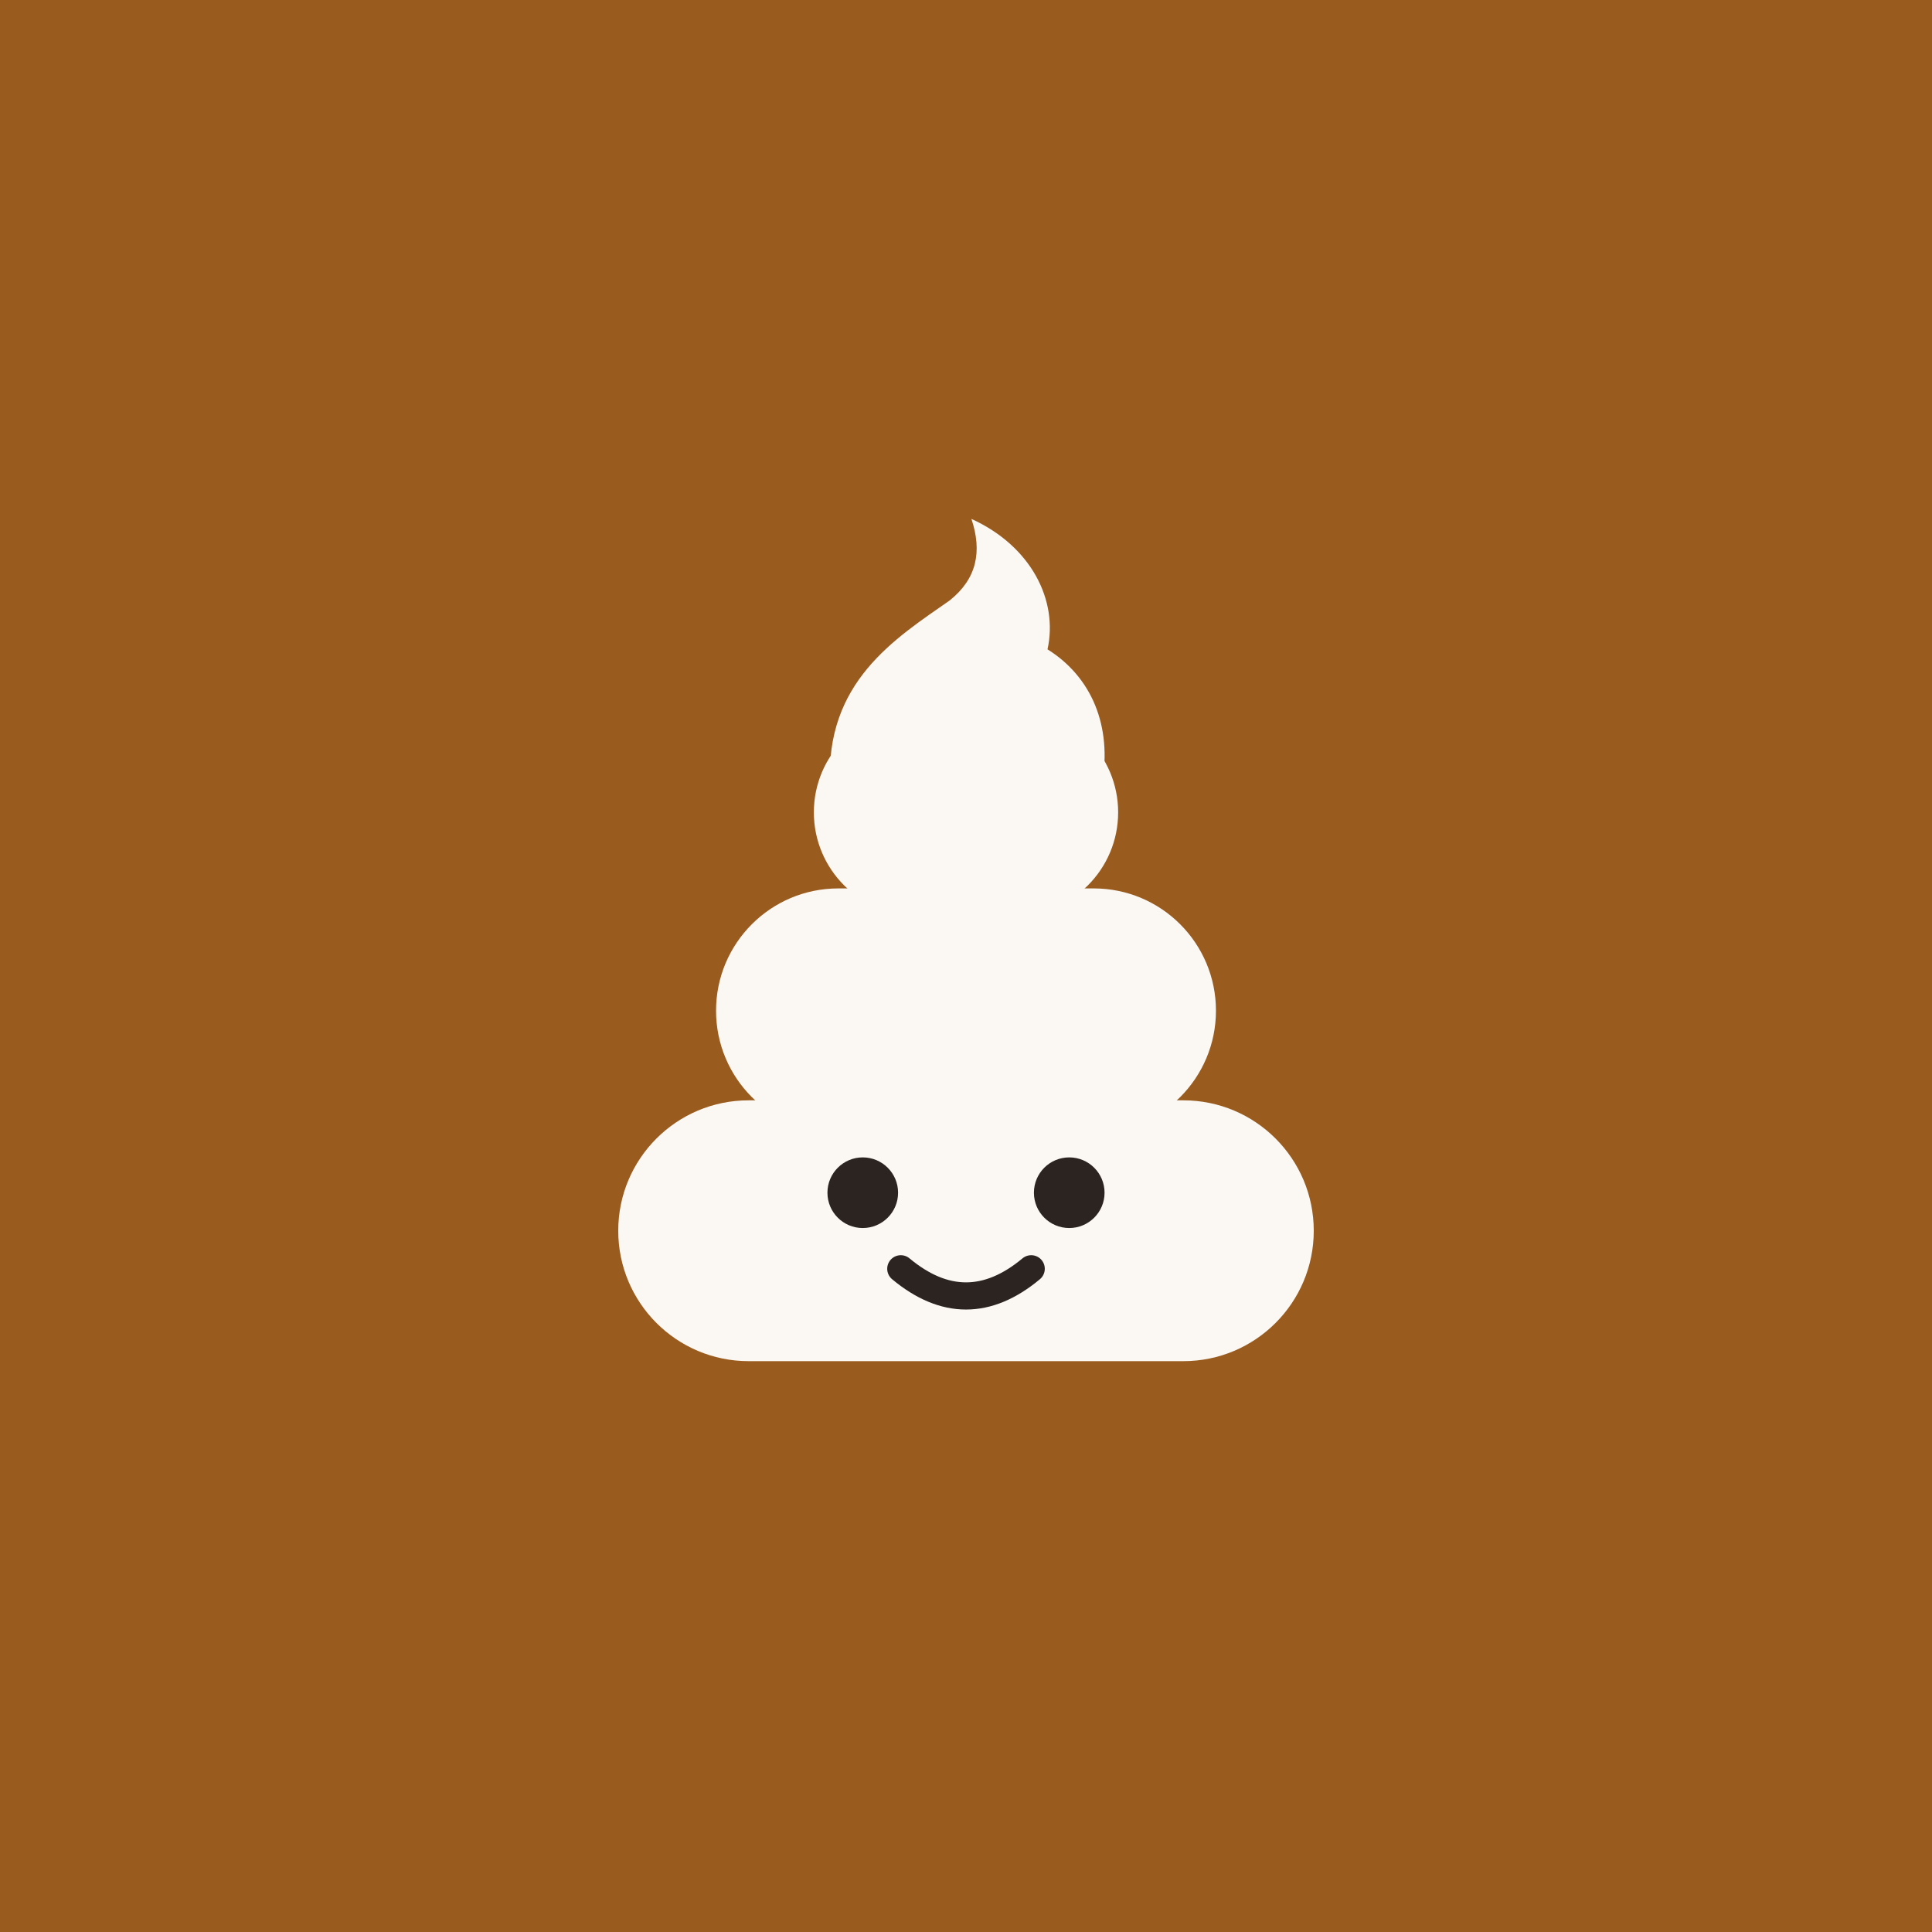
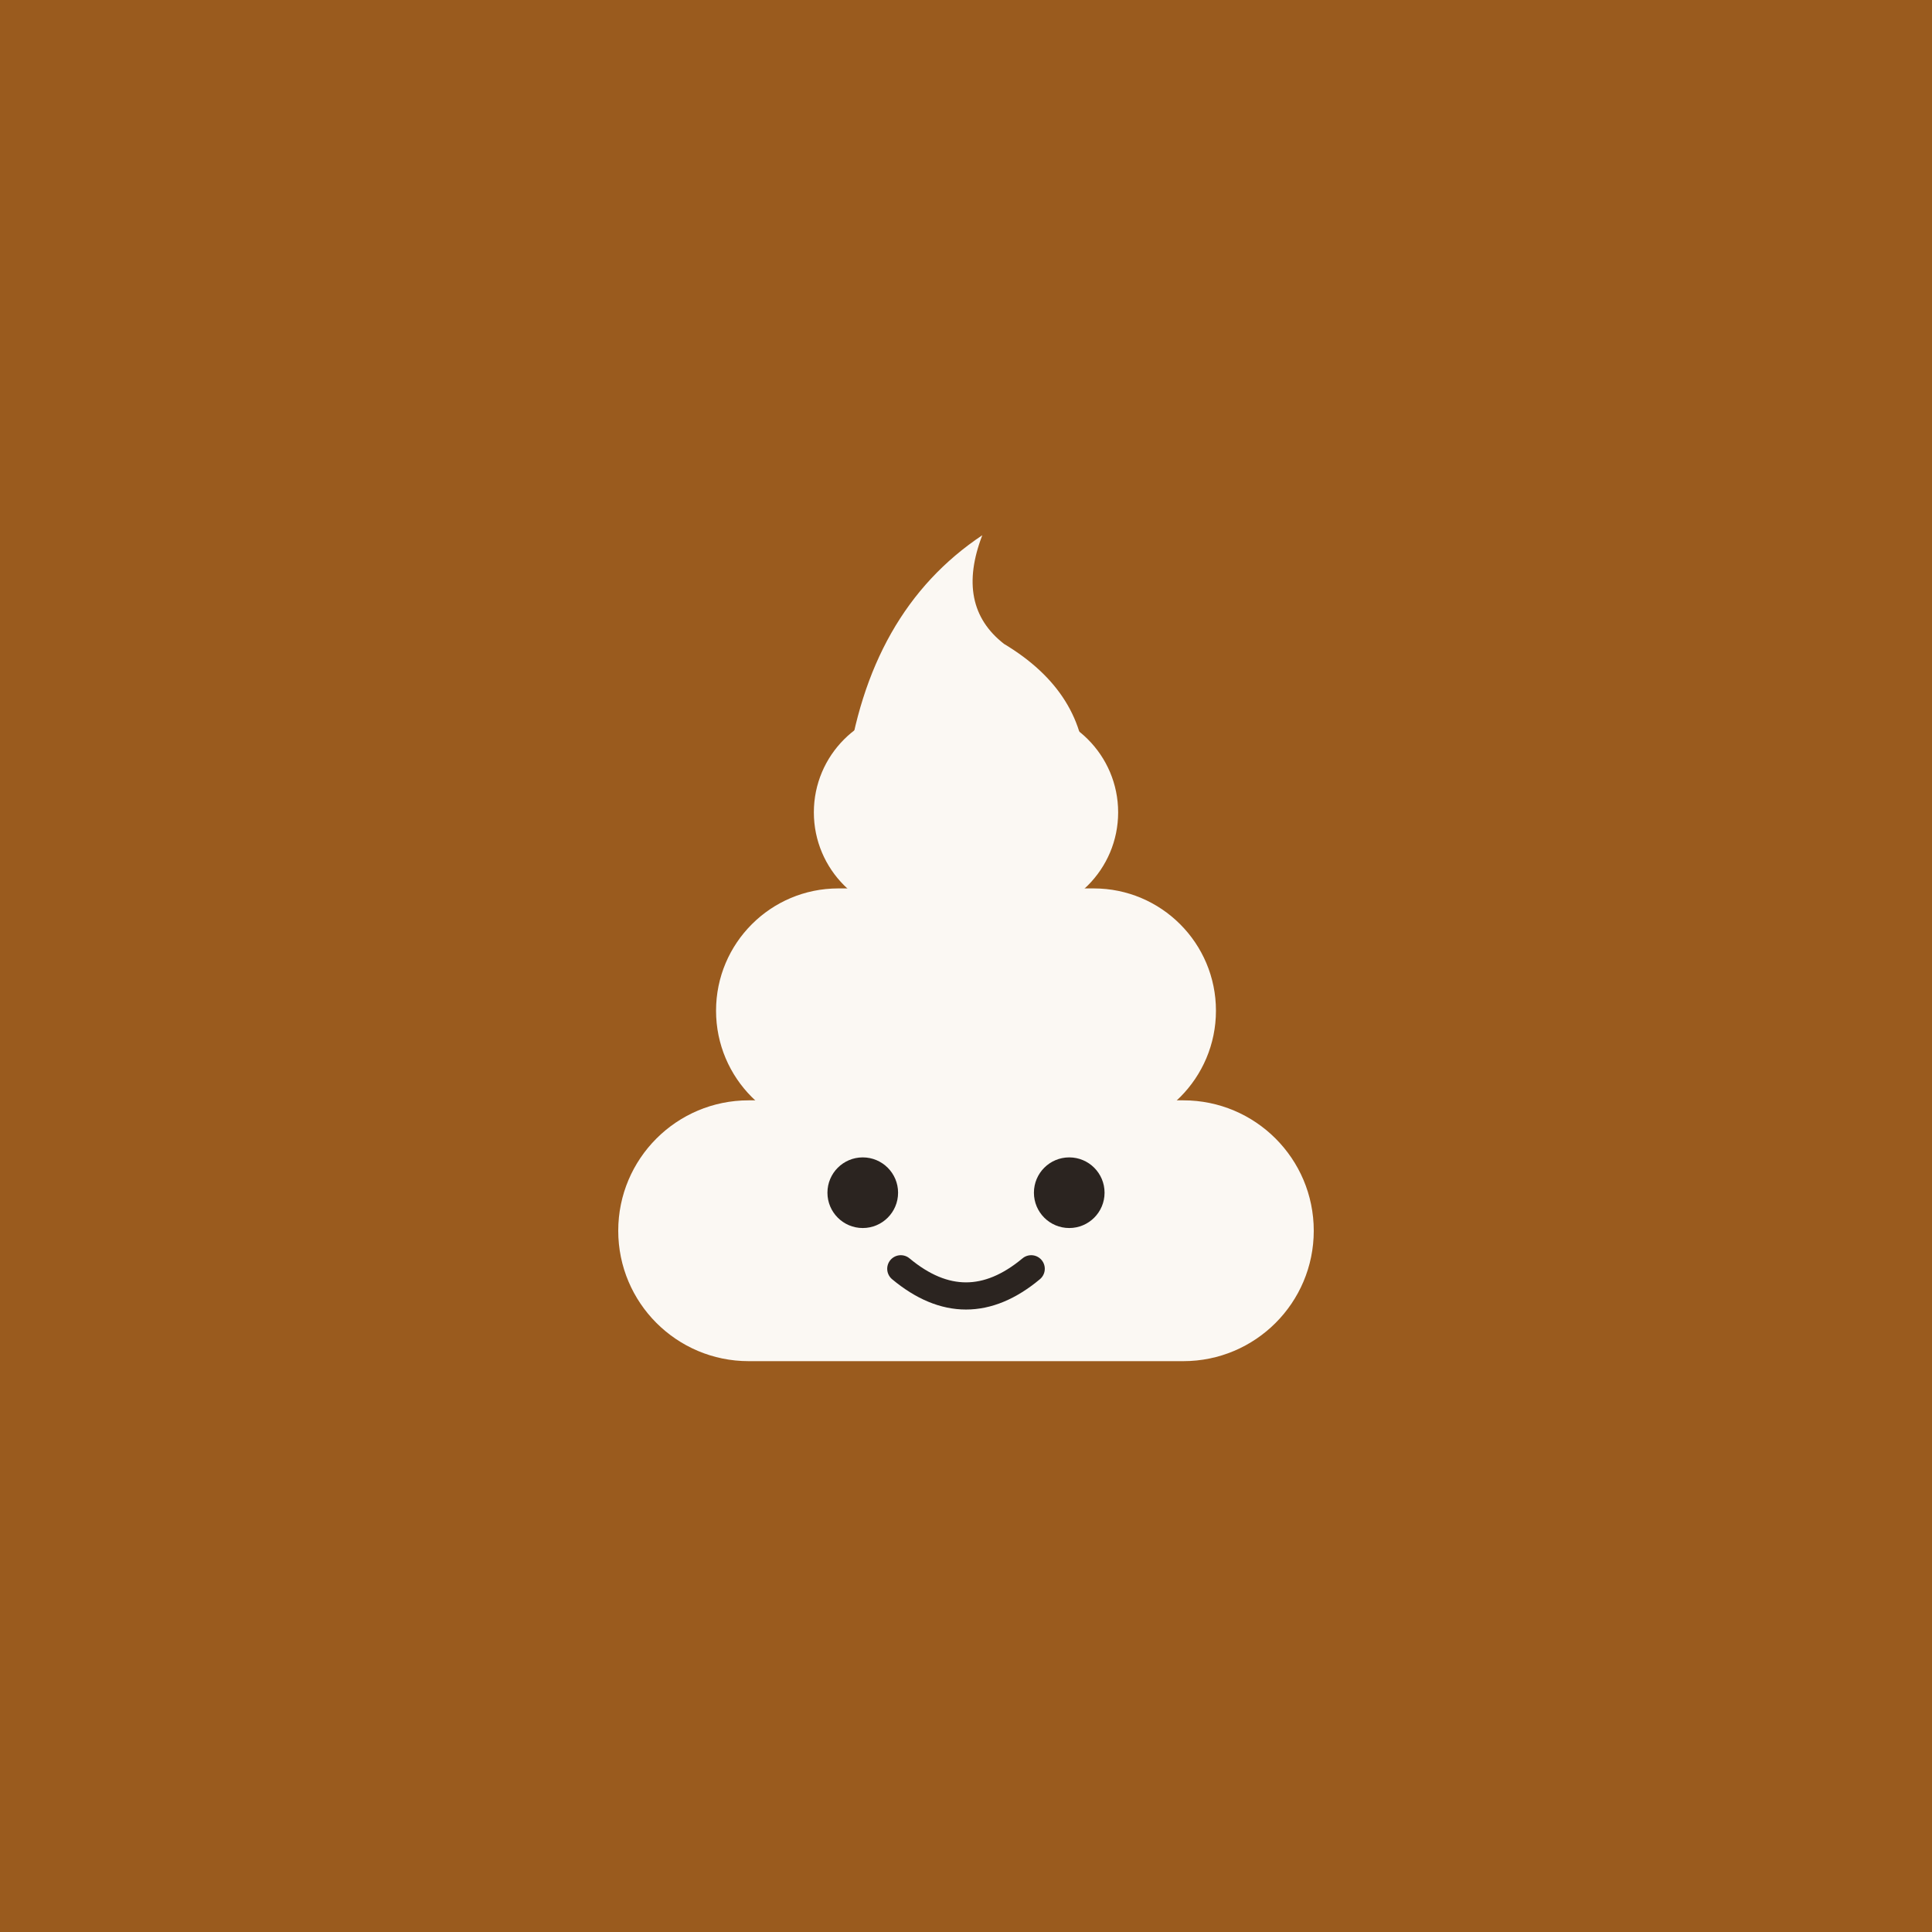
<svg xmlns="http://www.w3.org/2000/svg" viewBox="0 0 512 512">
  <rect width="512" height="512" fill="#9a5b1e" />
  <g transform="translate(256 270) scale(0.72) translate(-256 -270)">
    <g fill="#fbf8f3">
      <rect x="128" y="300" width="256" height="96" rx="48" />
      <rect x="164" y="222" width="184" height="90" rx="45" />
      <rect x="200" y="156" width="112" height="76" rx="38" />
-       <path d="M206 184C204 146 230 130 250 116C260 108 262 98 258 86C280 96 290 116 286 134C302 144 310 162 306 184Z" />
+       <path d="M212 180Q220 120 262 92Q252 118 270 132Q300 150 300 180Z" />
    </g>
    <g fill="#2b2420">
      <circle cx="218" cy="334" r="13" />
      <circle cx="294" cy="334" r="13" />
    </g>
    <path d="M232 362q24 20 48 0" fill="none" stroke="#2b2420" stroke-width="10" stroke-linecap="round" />
  </g>
</svg>
